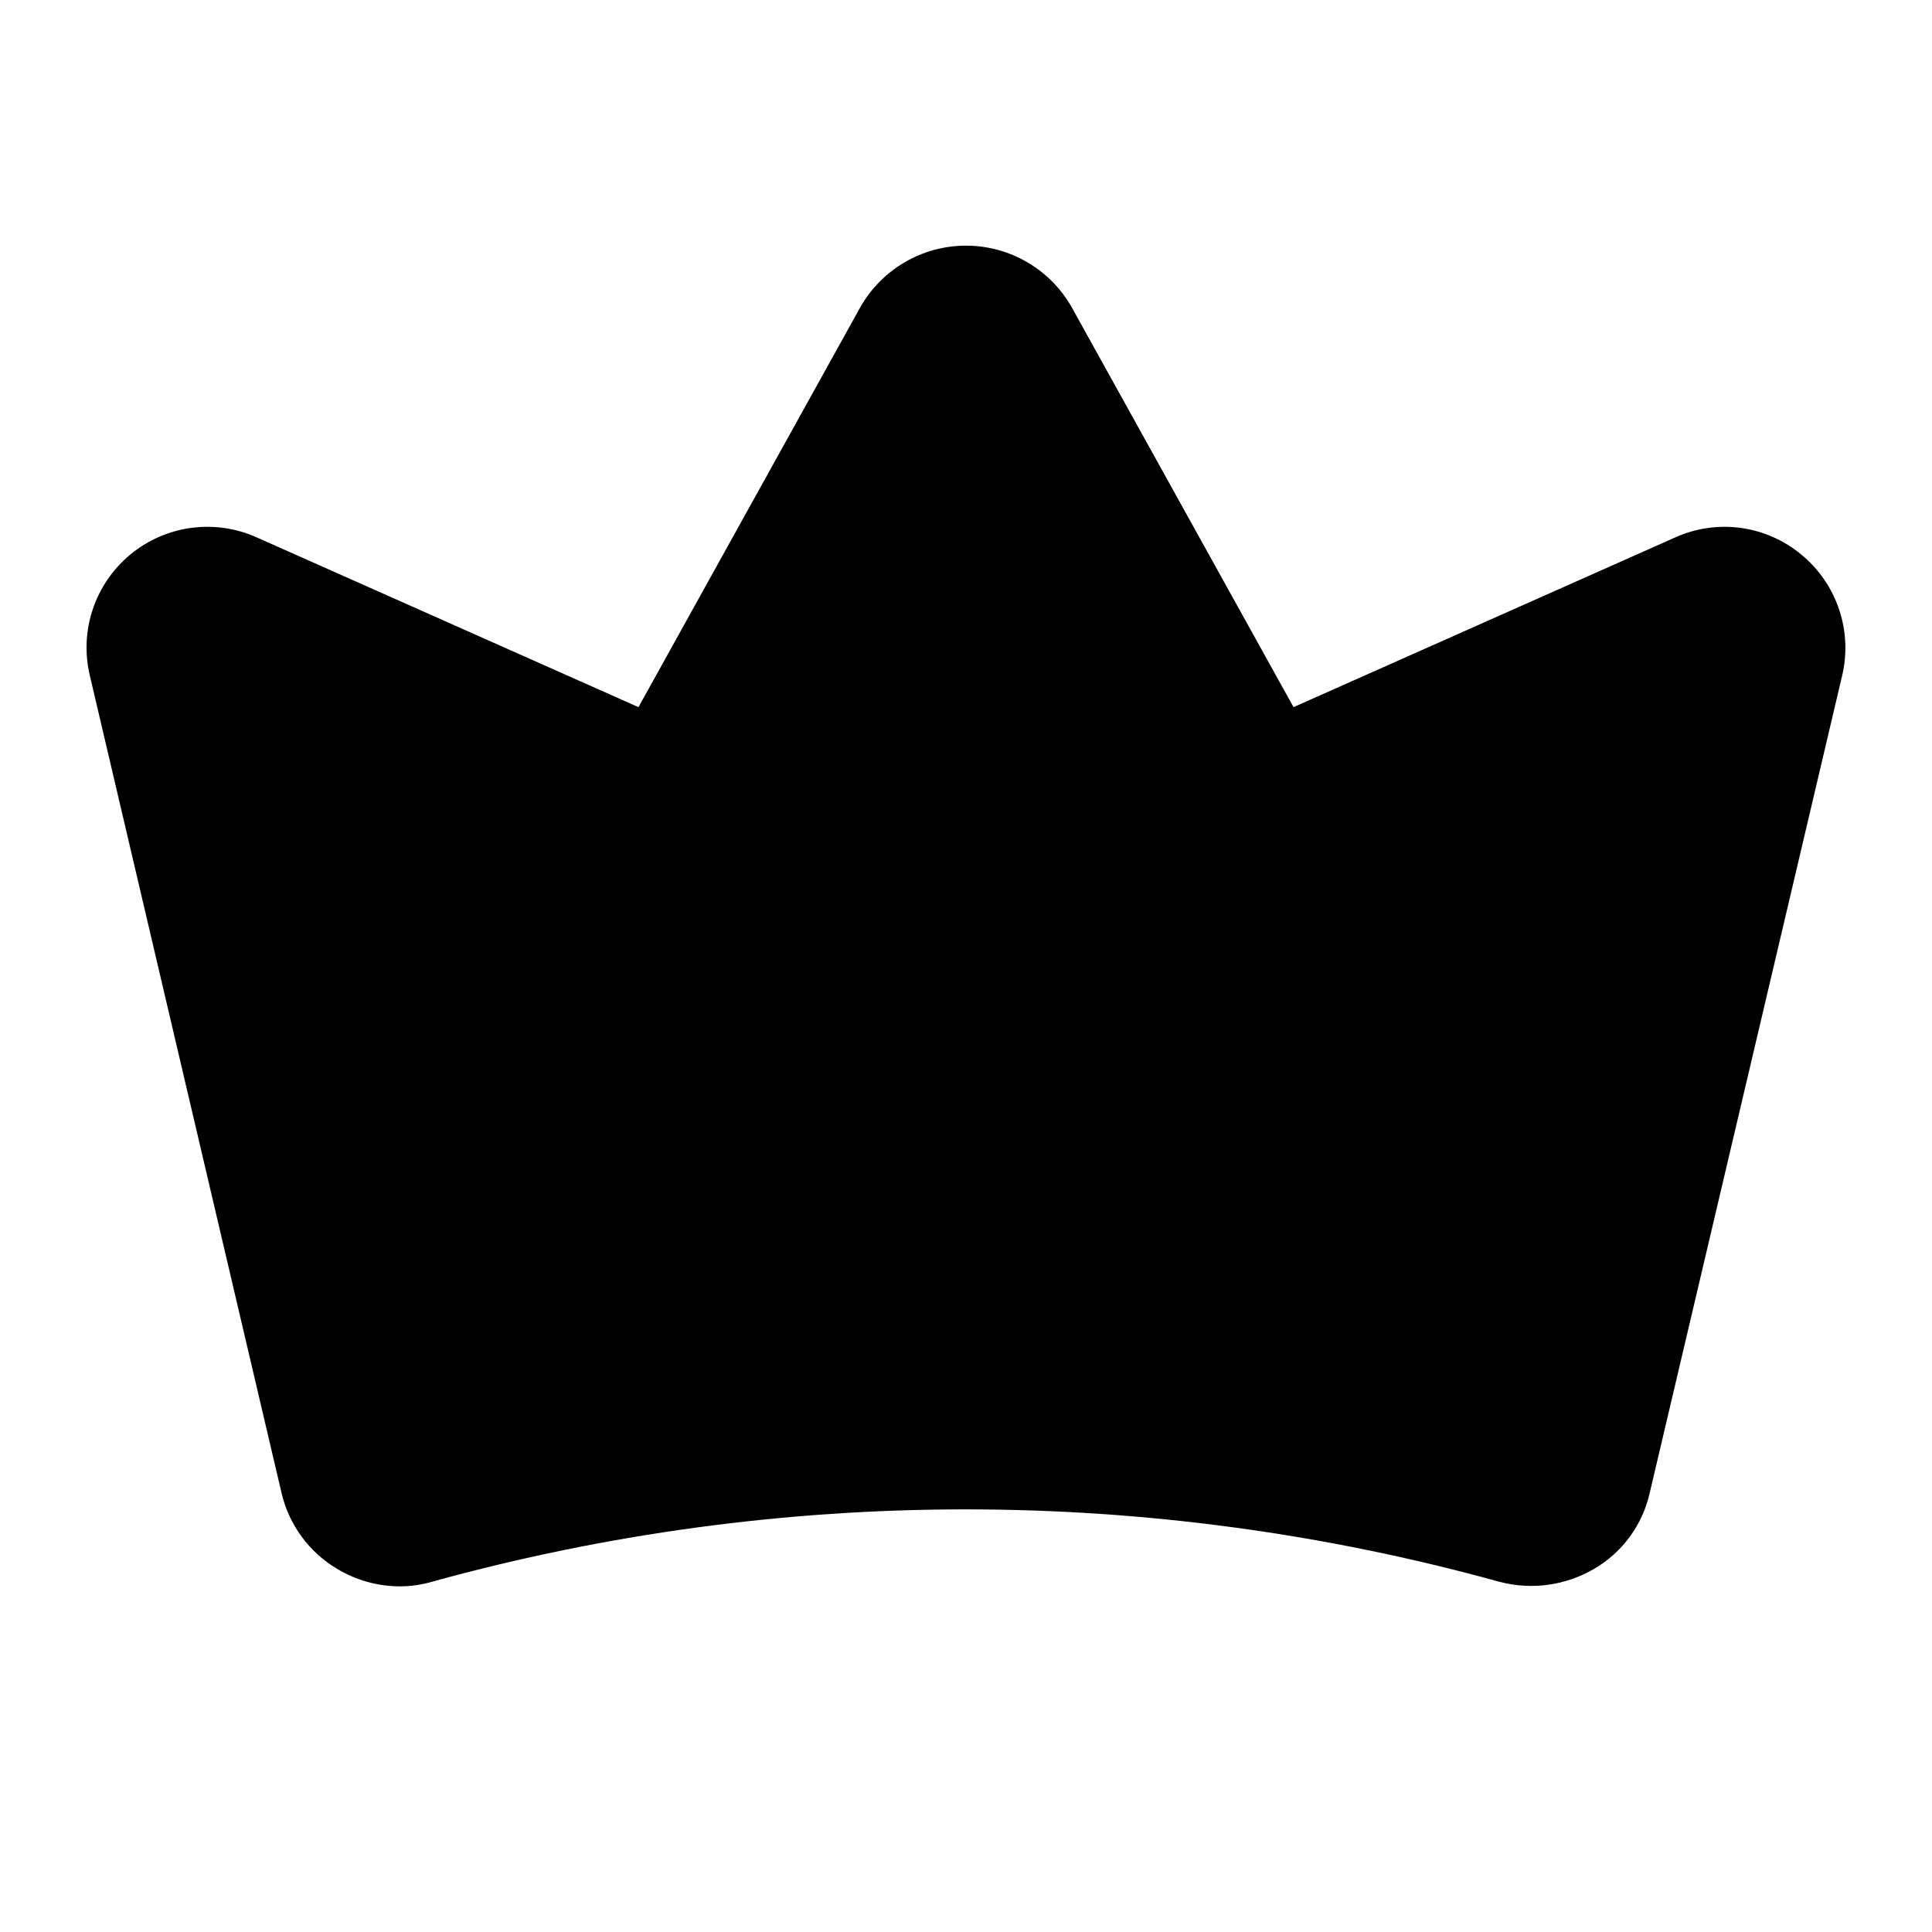
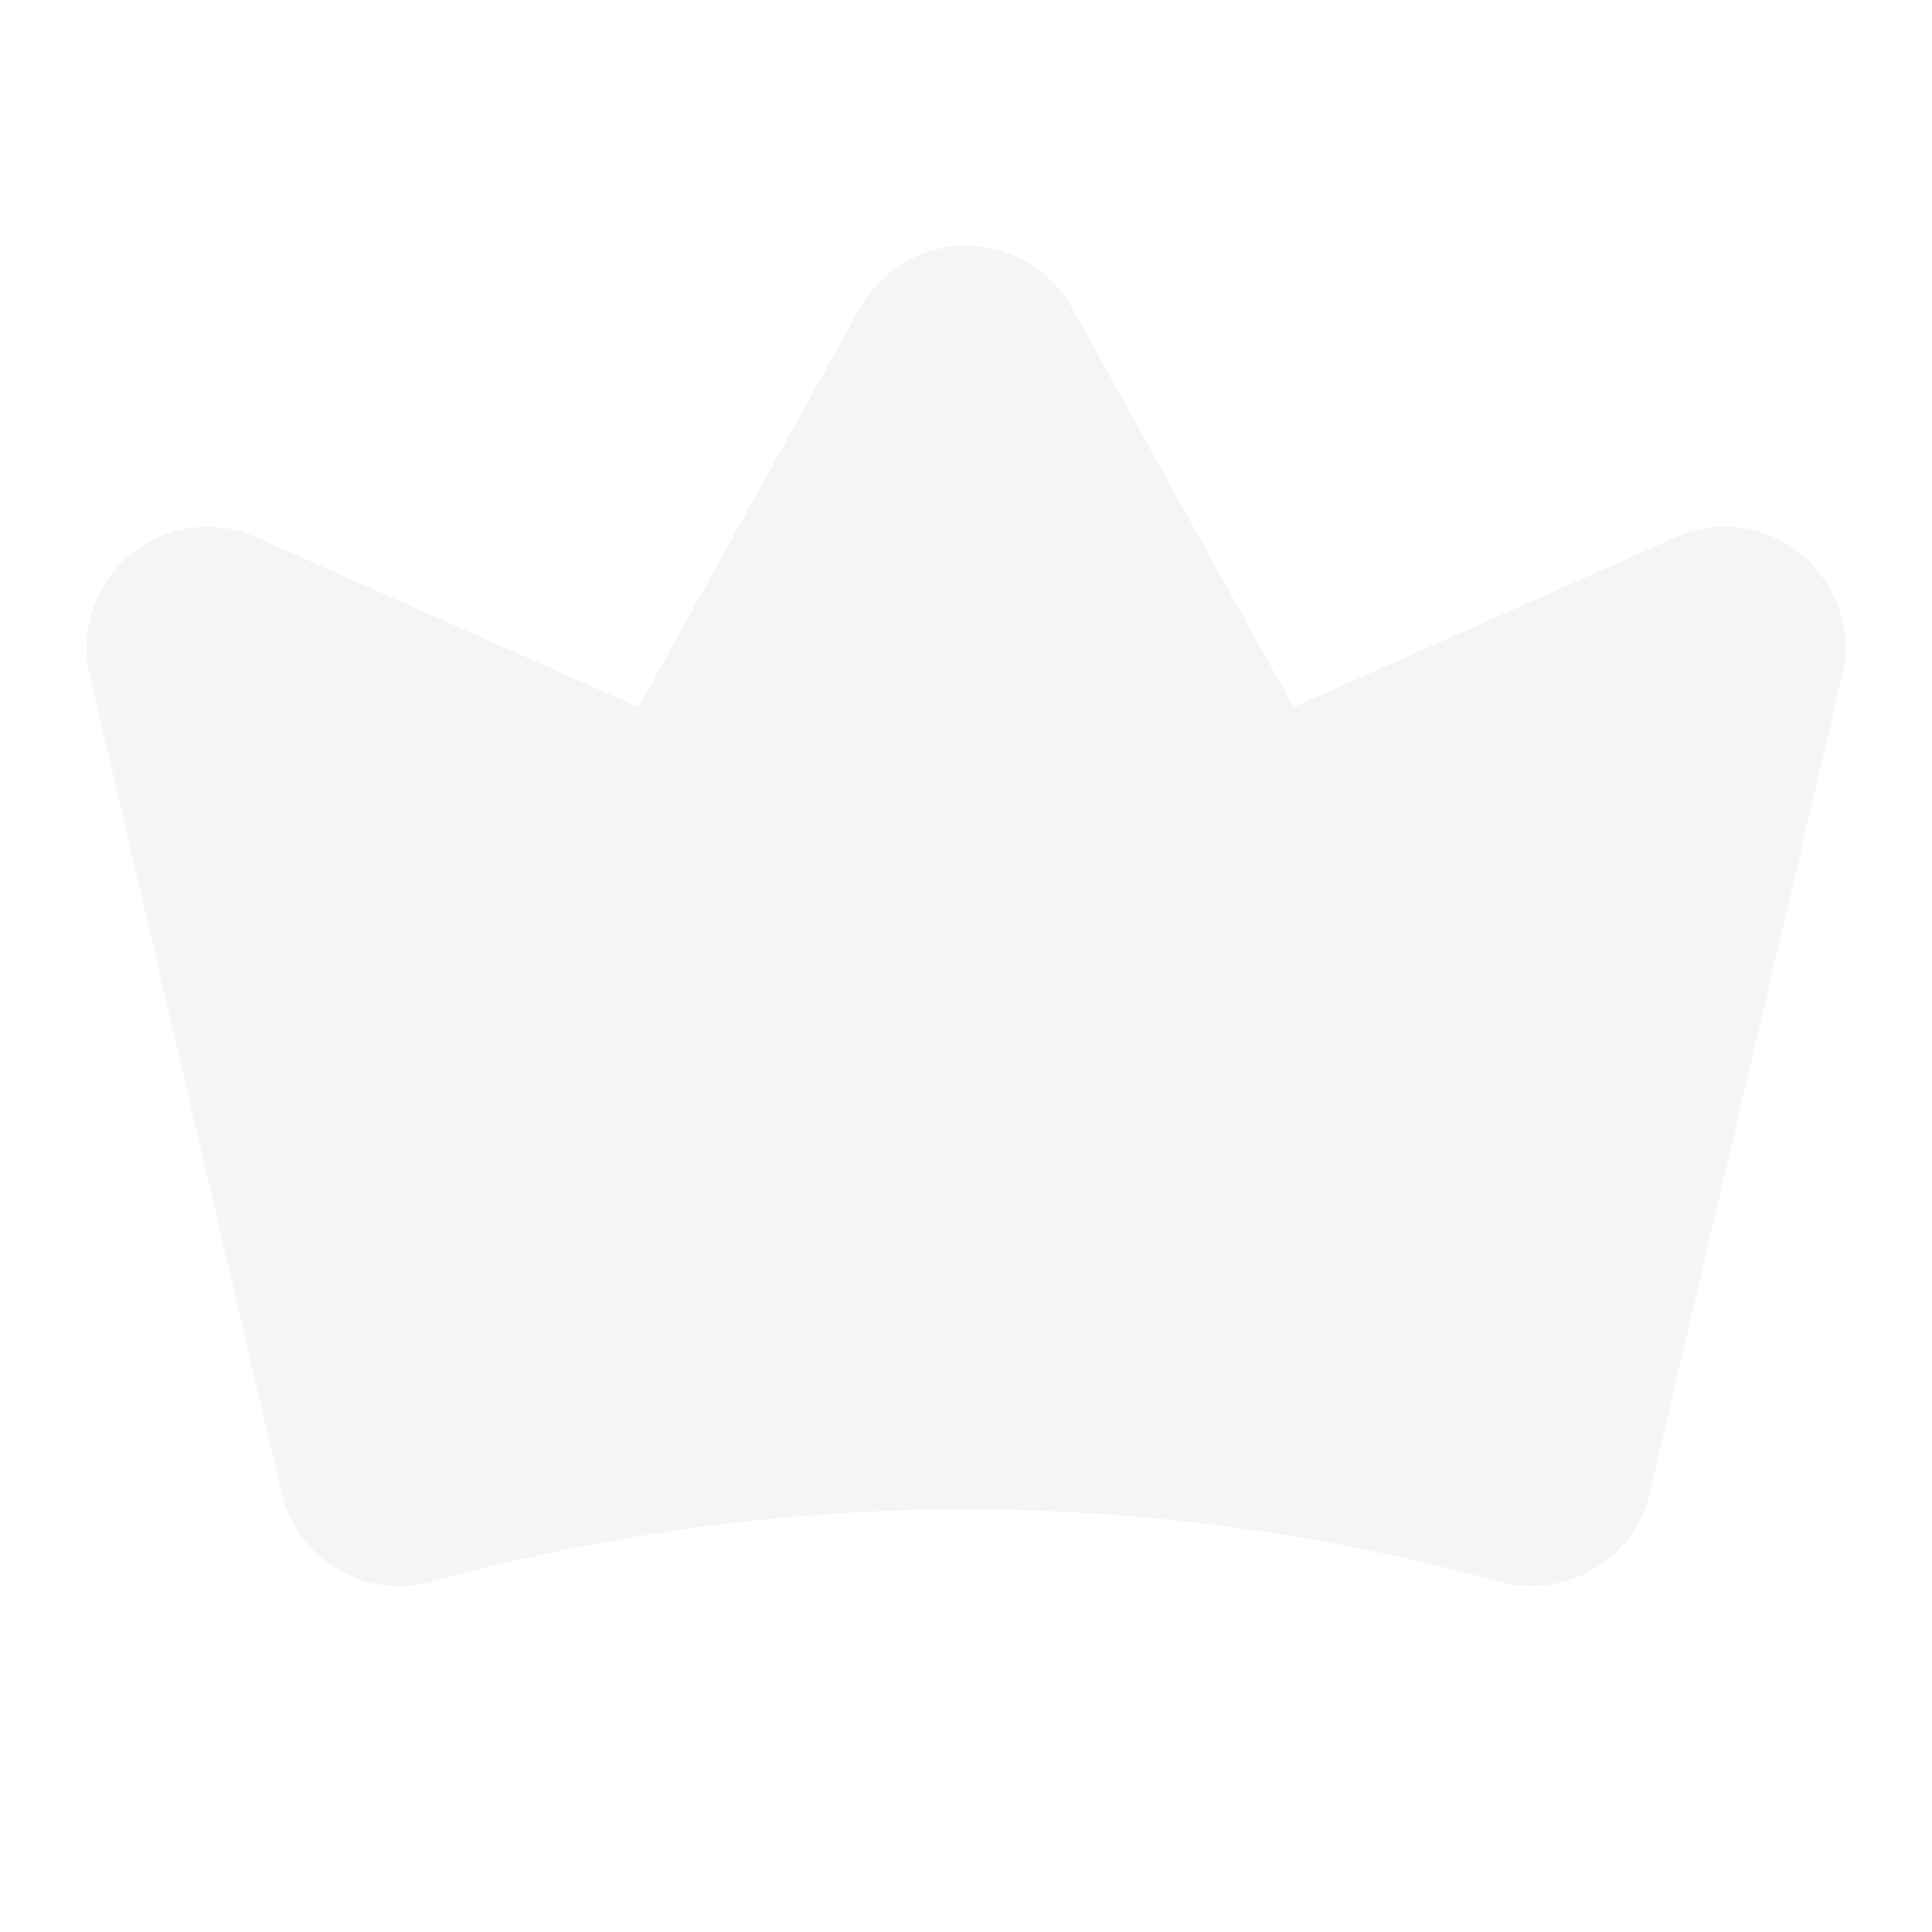
<svg xmlns="http://www.w3.org/2000/svg" aria-hidden="true" class="iconify iconify--ph" width="32" height="32" viewBox="0 0 256 256">
-   <path fill="currentColor" d="M238.7 73.5a15.9 15.9 0 0 0-16.7-2.3l-50.6 22.5-29.4-53a16.1 16.1 0 0 0-28 0l-29.4 53L34 71.2a16 16 0 0 0-22.1 18.3l25.4 108.3a15.9 15.9 0 0 0 7.4 10.1 16.2 16.2 0 0 0 8.3 2.3 15.2 15.2 0 0 0 4.2-.6 265.5 265.5 0 0 1 141.5 0 16.5 16.5 0 0 0 12.5-1.7 15.6 15.6 0 0 0 7.4-10.1l25.5-108.3a16 16 0 0 0-5.4-16Z" />
+   <path fill="#f5f5f4" d="M238.7 73.5a15.9 15.9 0 0 0-16.7-2.3l-50.6 22.5-29.4-53a16.1 16.1 0 0 0-28 0l-29.4 53L34 71.2a16 16 0 0 0-22.1 18.3l25.4 108.3a15.9 15.9 0 0 0 7.4 10.1 16.2 16.2 0 0 0 8.3 2.3 15.2 15.2 0 0 0 4.2-.6 265.5 265.5 0 0 1 141.5 0 16.5 16.5 0 0 0 12.5-1.7 15.6 15.6 0 0 0 7.4-10.1l25.5-108.3a16 16 0 0 0-5.4-16Z" />
</svg>
